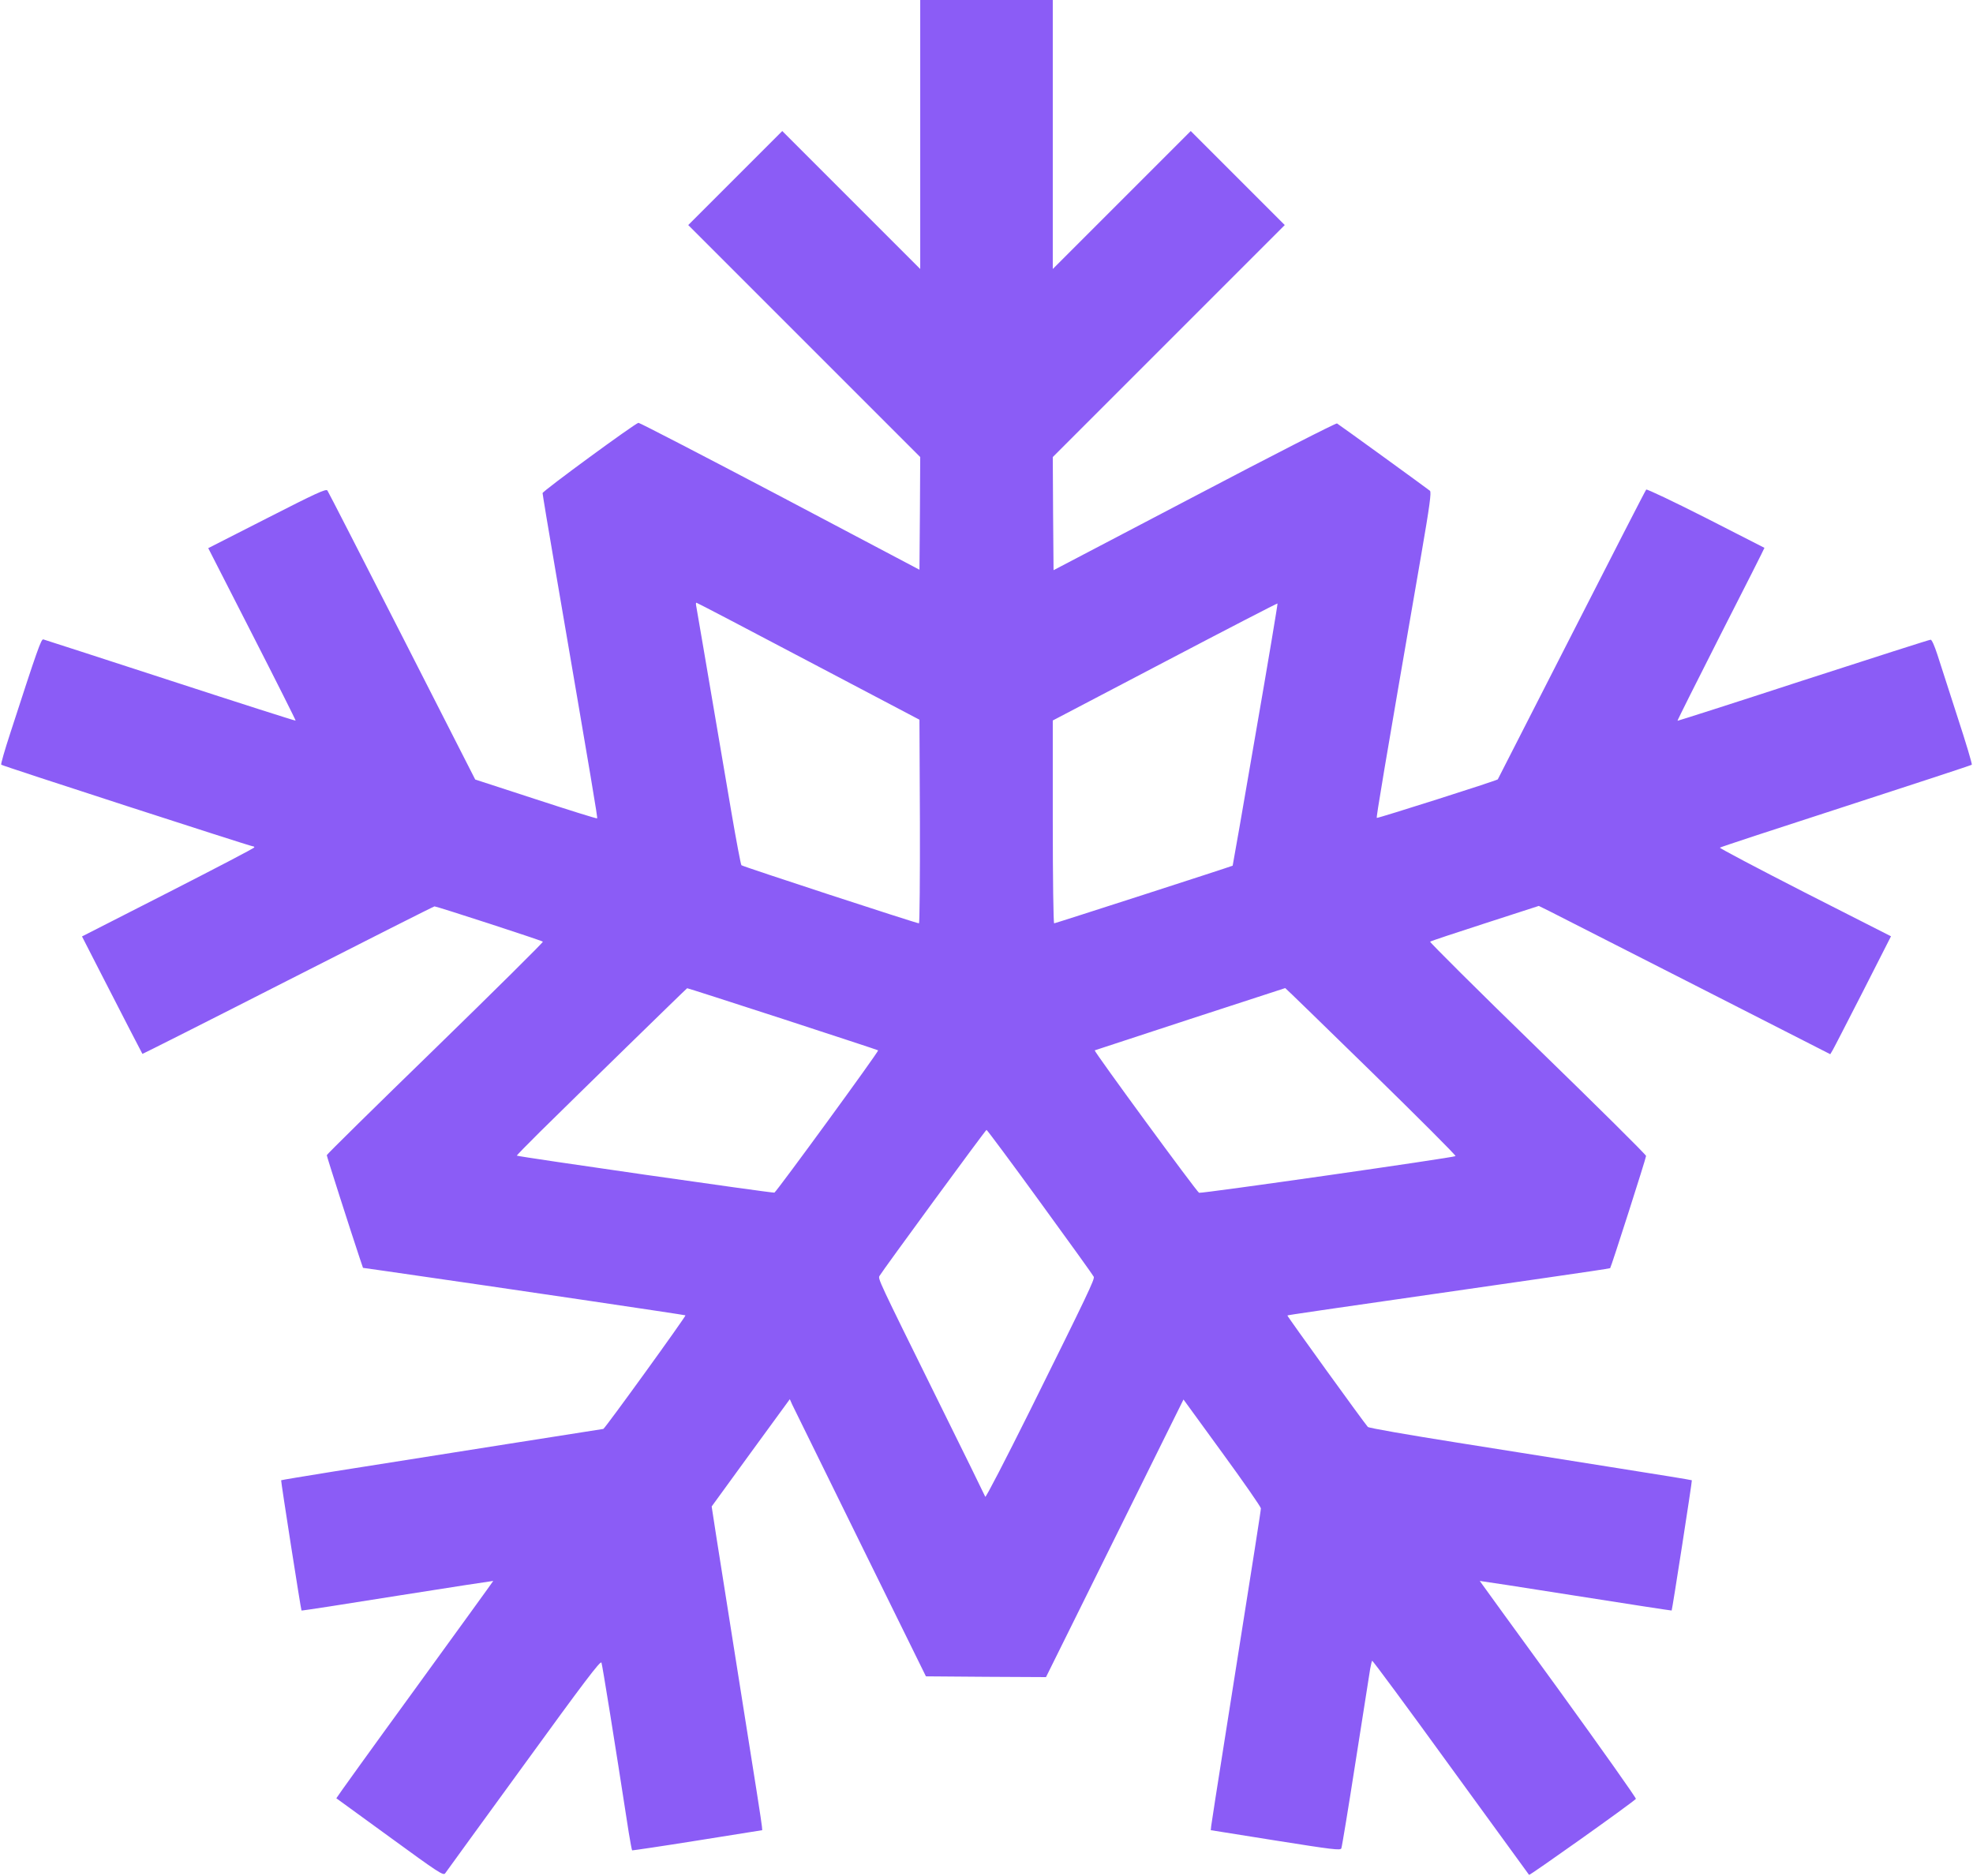
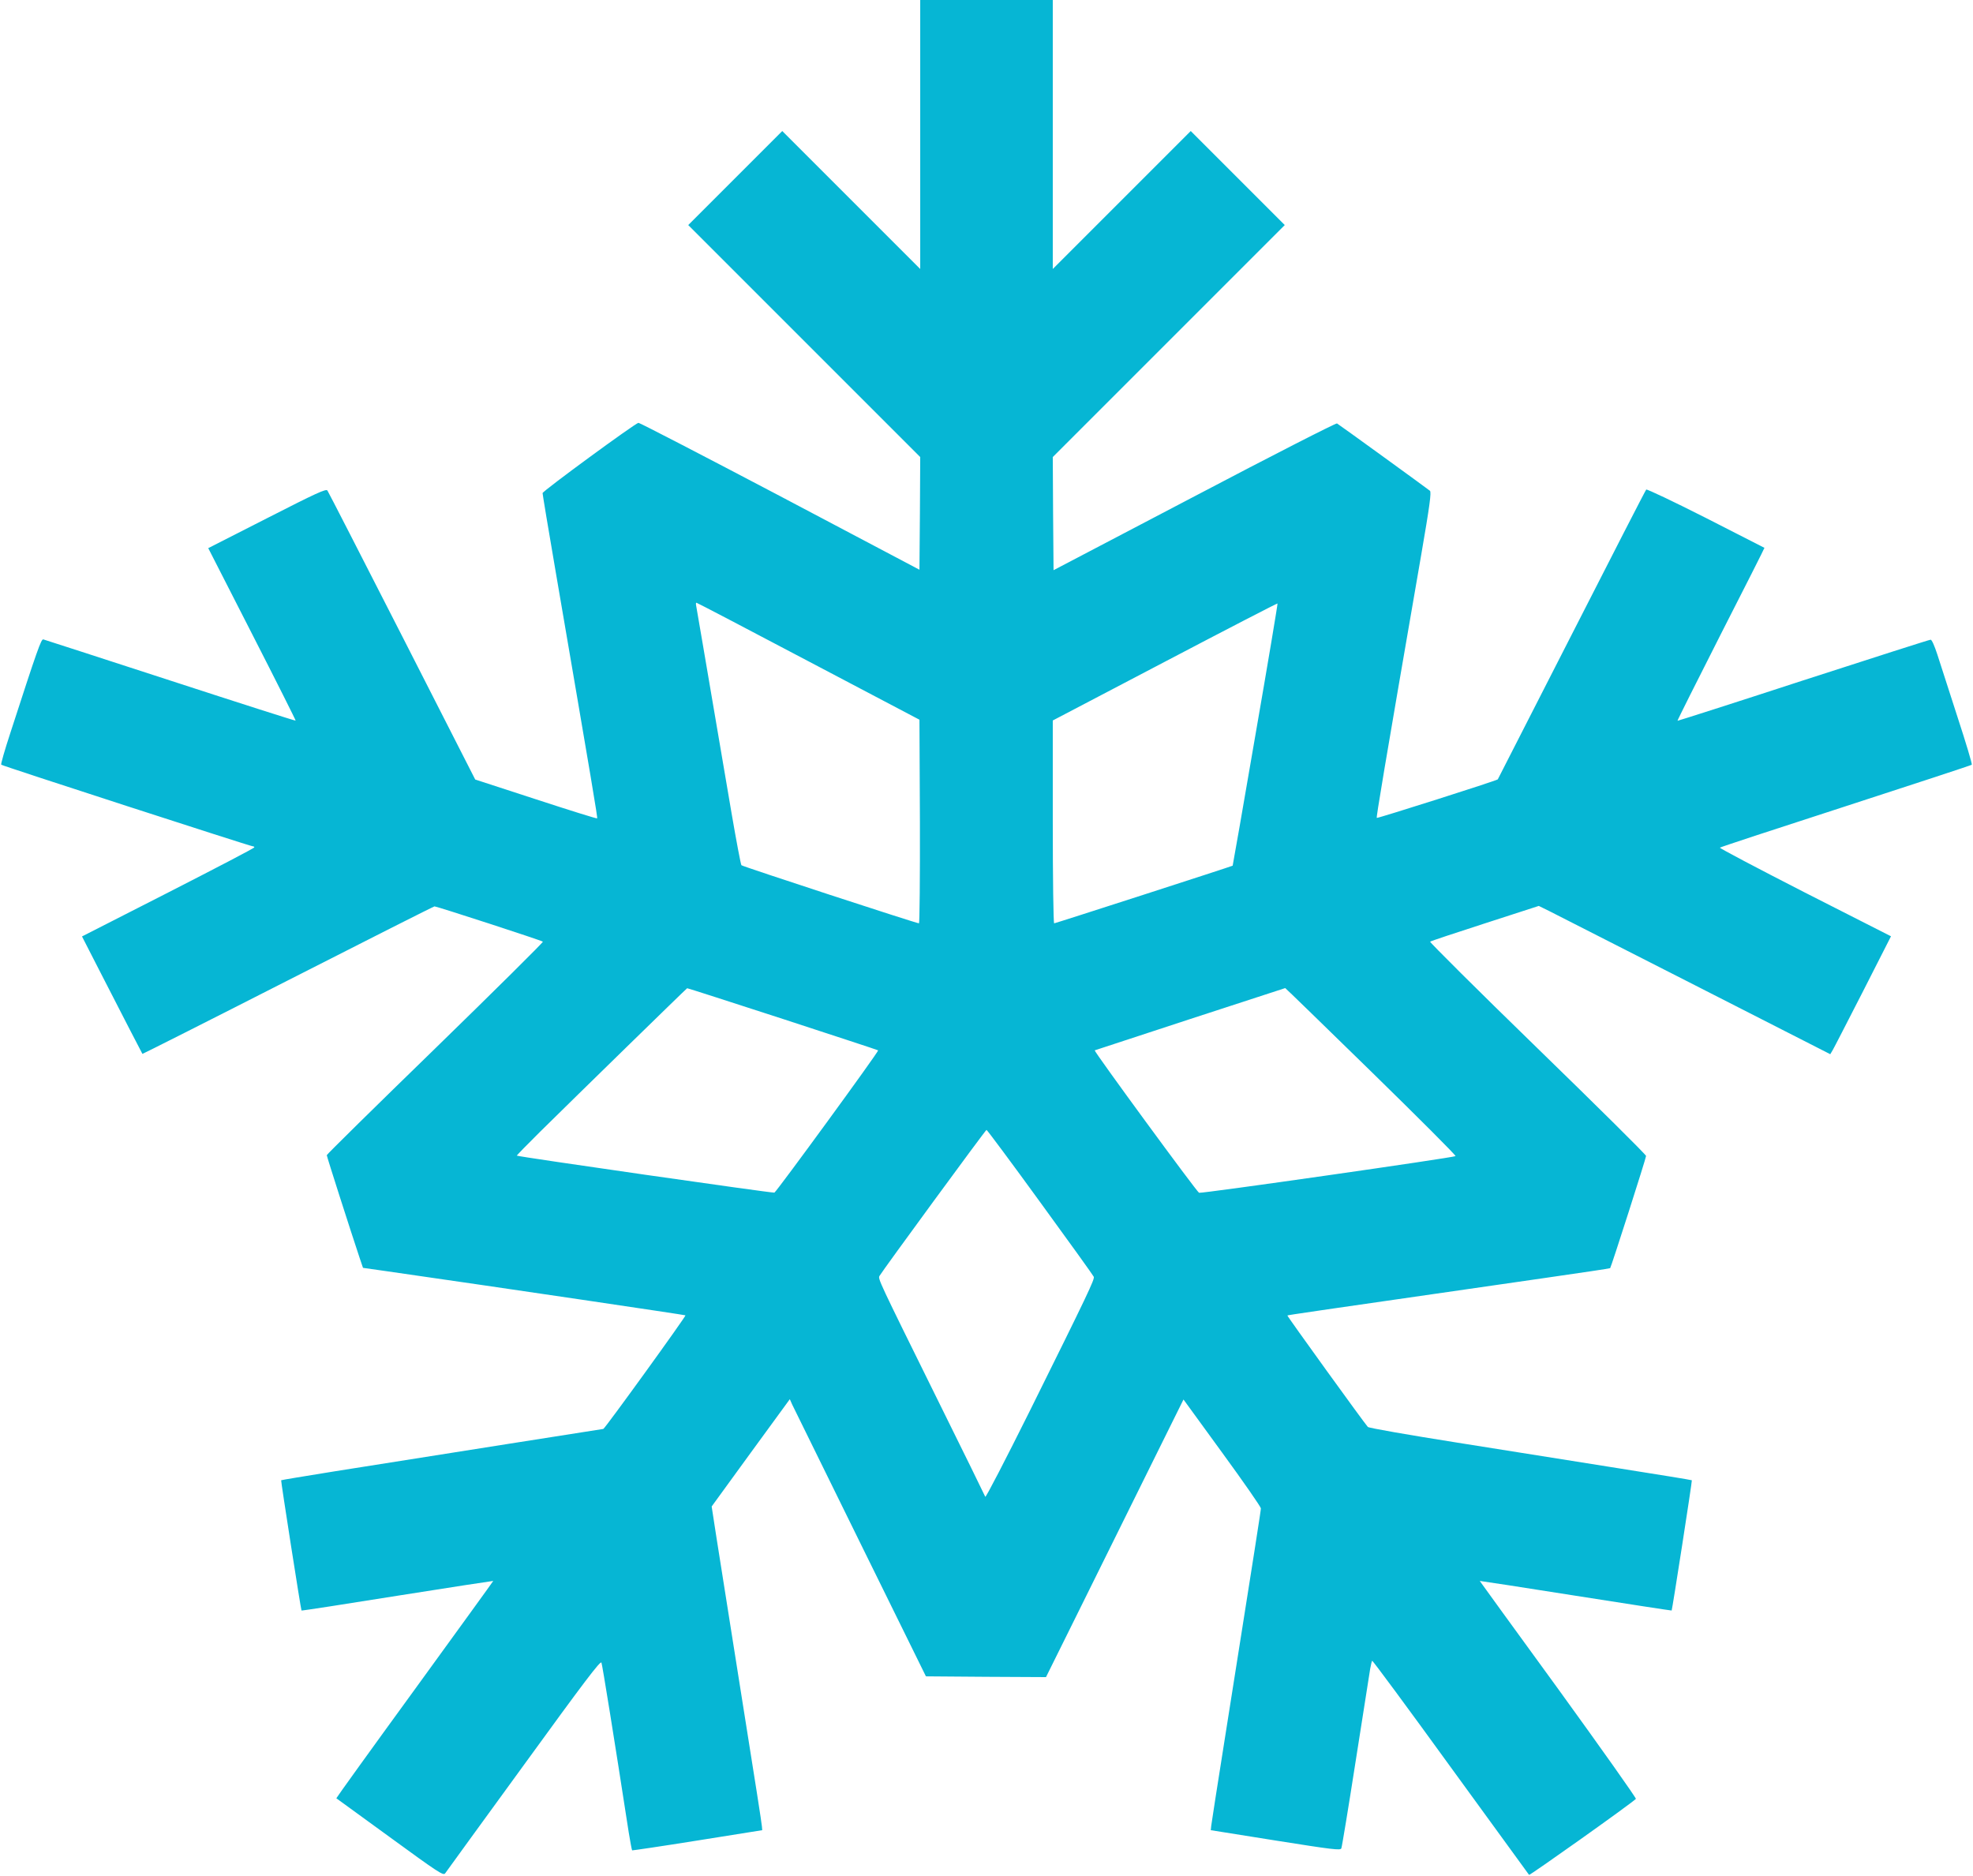
- <svg xmlns="http://www.w3.org/2000/svg" version="1.0" width="1280pt" height="1217pt" viewBox="0 0 1280 1217" fill="#8b5cf6" preserveAspectRatio="xMidYMid meet">
+ <svg xmlns="http://www.w3.org/2000/svg" version="1.0" width="1280pt" height="1217pt" viewBox="0 0 1280 1217" fill="#06b6d4" preserveAspectRatio="xMidYMid meet">
  <g transform="translate(0,1217) scale(0.1,-0.1)">
    <path d="M5970 11298 l0 -873 -448 448 -447 447 -305 -305 -305 -305 753 -753 752 -752 -2 -366 -3 -365 -905 478 c-498 262 -911 476 -918 475 -23 -4 -621 -442 -622 -456 0 -7 38 -237 85 -510 239 -1395 273 -1596 269 -1600 -2 -3 -181 53 -398 124 l-393 128 -474 930 c-261 511 -479 937 -485 945 -9 12 -71 -16 -392 -180 l-381 -194 285 -558 c157 -307 284 -560 282 -561 -2 -2 -368 115 -813 260 -446 145 -816 265 -824 267 -14 3 -38 -64 -214 -607 -36 -110 -63 -203 -59 -206 9 -8 1616 -529 1631 -529 6 0 11 -3 11 -7 0 -5 -252 -136 -559 -293 l-559 -285 110 -215 c160 -312 280 -545 282 -547 1 -1 426 213 944 477 518 264 946 480 951 480 15 0 695 -221 703 -229 4 -3 -310 -314 -697 -691 -388 -377 -705 -689 -705 -694 0 -9 154 -489 213 -666 l22 -65 155 -22 c773 -111 1933 -283 1937 -286 5 -5 -524 -737 -533 -737 -5 0 -1047 -165 -1743 -275 -190 -31 -346 -56 -347 -58 -3 -2 128 -839 132 -845 1 -2 281 41 623 96 341 54 621 97 621 96 0 -2 -230 -319 -510 -705 -281 -386 -509 -703 -508 -705 2 -1 158 -115 348 -253 314 -229 346 -250 358 -234 7 10 236 326 510 702 394 543 498 680 504 665 6 -16 81 -480 177 -1102 10 -62 20 -114 22 -116 2 -1 193 27 424 64 l420 67 -2 24 c-3 32 -33 224 -158 1009 -58 366 -120 756 -137 866 l-31 201 253 348 254 348 15 -34 c9 -18 208 -423 442 -899 l426 -865 390 -3 389 -2 229 462 c126 255 327 660 446 901 l217 438 251 -345 c138 -189 251 -352 251 -361 0 -15 -30 -206 -234 -1495 -47 -294 -86 -548 -88 -564 l-3 -29 420 -67 c372 -59 421 -65 427 -51 4 9 46 264 93 566 48 303 90 571 94 598 5 26 10 50 13 53 3 3 232 -307 508 -688 277 -381 506 -696 510 -701 4 -5 647 451 693 493 4 4 -222 323 -502 710 -281 386 -511 703 -511 704 0 1 280 -42 621 -96 342 -54 623 -97 624 -96 4 6 134 842 131 845 -2 2 -216 37 -477 78 -261 42 -730 116 -1044 166 -316 50 -575 95 -581 102 -21 22 -525 720 -522 723 4 3 132 22 1675 244 229 33 418 61 419 63 7 8 234 717 233 728 0 8 -317 322 -705 699 -387 376 -700 688 -696 691 4 4 164 57 356 119 l349 113 71 -35 c39 -20 464 -236 945 -481 l875 -446 16 27 c9 15 97 187 197 382 l181 356 -559 284 c-307 157 -555 288 -551 291 4 4 372 125 817 269 446 145 813 265 817 269 4 3 -38 143 -93 311 -54 168 -113 349 -130 403 -19 58 -36 97 -44 97 -8 0 -379 -119 -827 -264 -447 -146 -814 -263 -815 -262 -2 2 125 254 281 562 157 307 284 559 283 560 -1 0 -172 88 -380 194 -209 106 -382 188 -387 184 -5 -5 -223 -430 -485 -944 -262 -514 -477 -935 -478 -936 -9 -9 -780 -254 -785 -250 -4 5 40 272 289 1711 54 313 66 402 56 411 -14 12 -586 427 -603 437 -6 4 -423 -209 -925 -473 l-914 -479 -3 367 -2 367 752 752 753 753 -305 305 -305 305 -447 -447 -448 -448 0 873 0 872 -430 0 -430 0 0 -872z m-725 -3418 l720 -379 3 -660 c1 -364 -2 -661 -6 -661 -17 0 -1145 369 -1152 377 -4 4 -33 157 -64 338 -190 1117 -227 1332 -230 1348 -2 9 -1 17 2 17 4 0 331 -171 727 -380z m2900 -476 c-80 -467 -147 -849 -148 -850 -5 -4 -1151 -374 -1158 -374 -5 0 -9 290 -9 658 l0 658 727 381 c400 210 729 380 731 378 2 -2 -62 -385 -143 -851z m-3067 -1844 c339 -111 618 -202 619 -204 6 -6 -659 -917 -673 -923 -12 -4 -1663 233 -1671 240 -1 2 66 71 150 154 231 228 952 932 955 932 2 1 281 -89 620 -199z m3818 -342 c305 -298 551 -544 547 -548 -12 -10 -1648 -244 -1664 -238 -15 6 -683 918 -677 924 3 2 1227 402 1236 404 2 0 253 -244 558 -542z m-2147 -848 c188 -258 344 -475 347 -483 6 -17 -37 -108 -416 -872 -156 -313 -285 -563 -288 -555 -3 8 -145 298 -317 645 -376 761 -380 769 -369 788 23 39 688 947 694 947 4 0 161 -211 349 -470z" />
  </g>
</svg>
